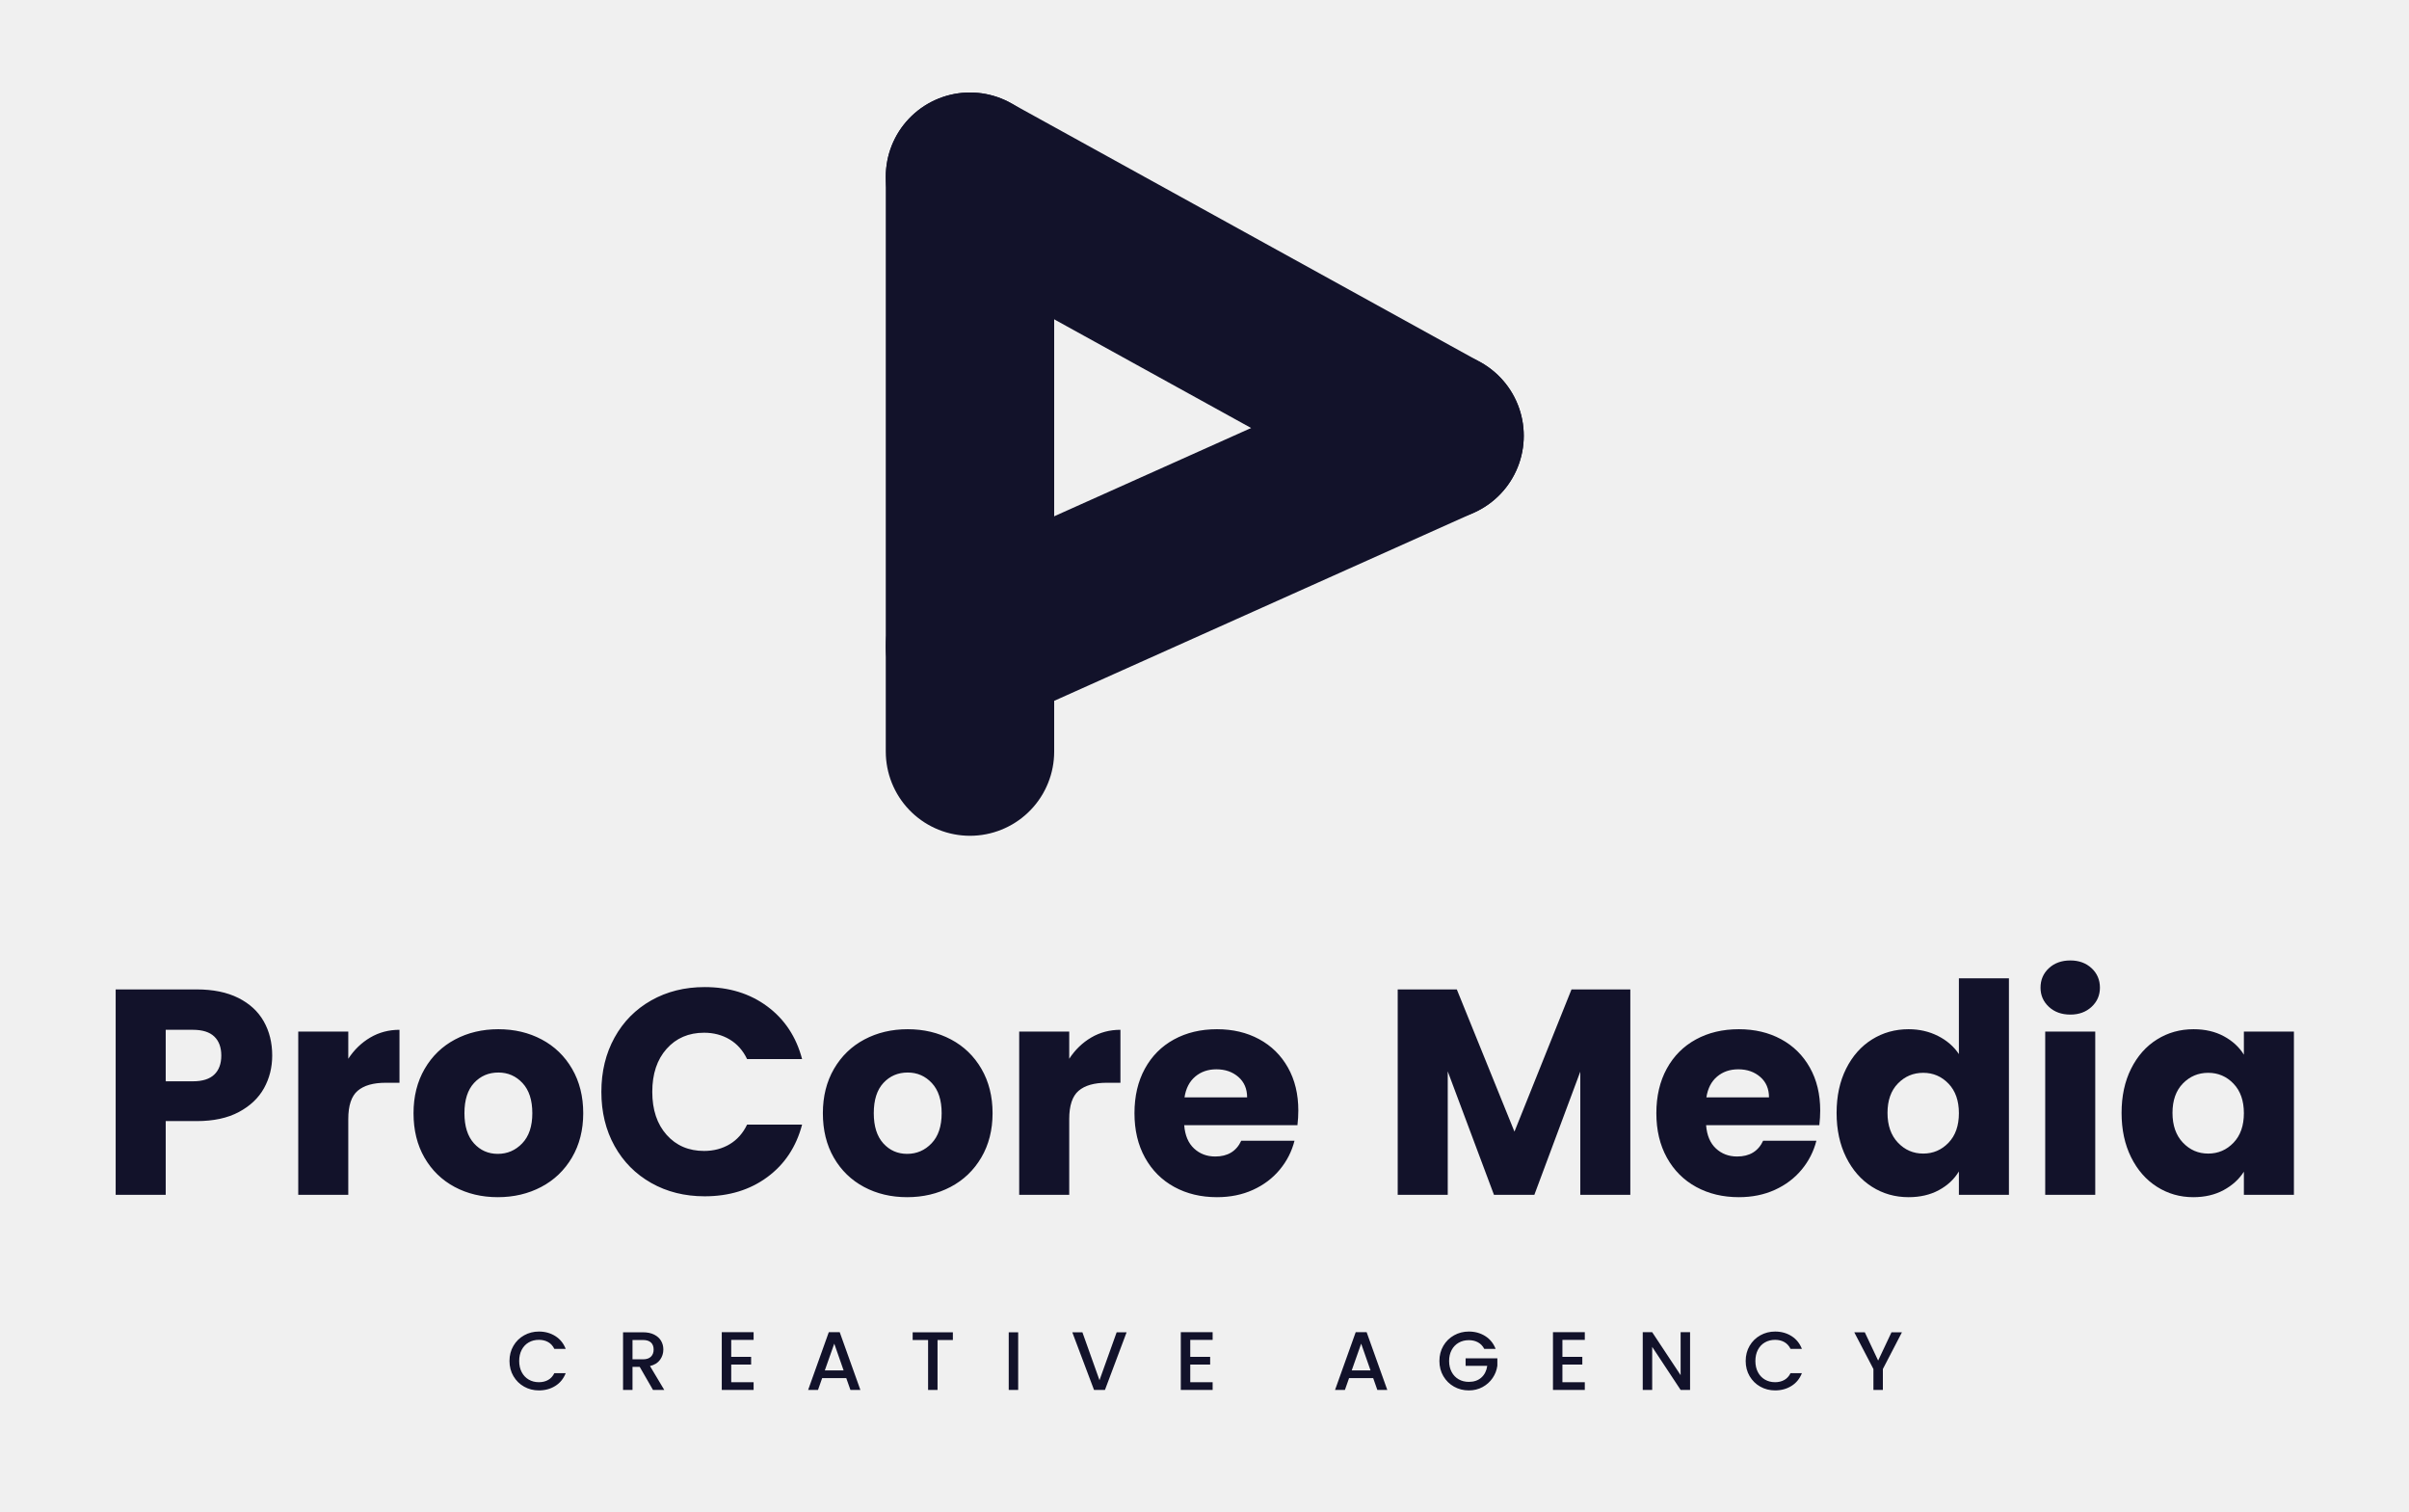
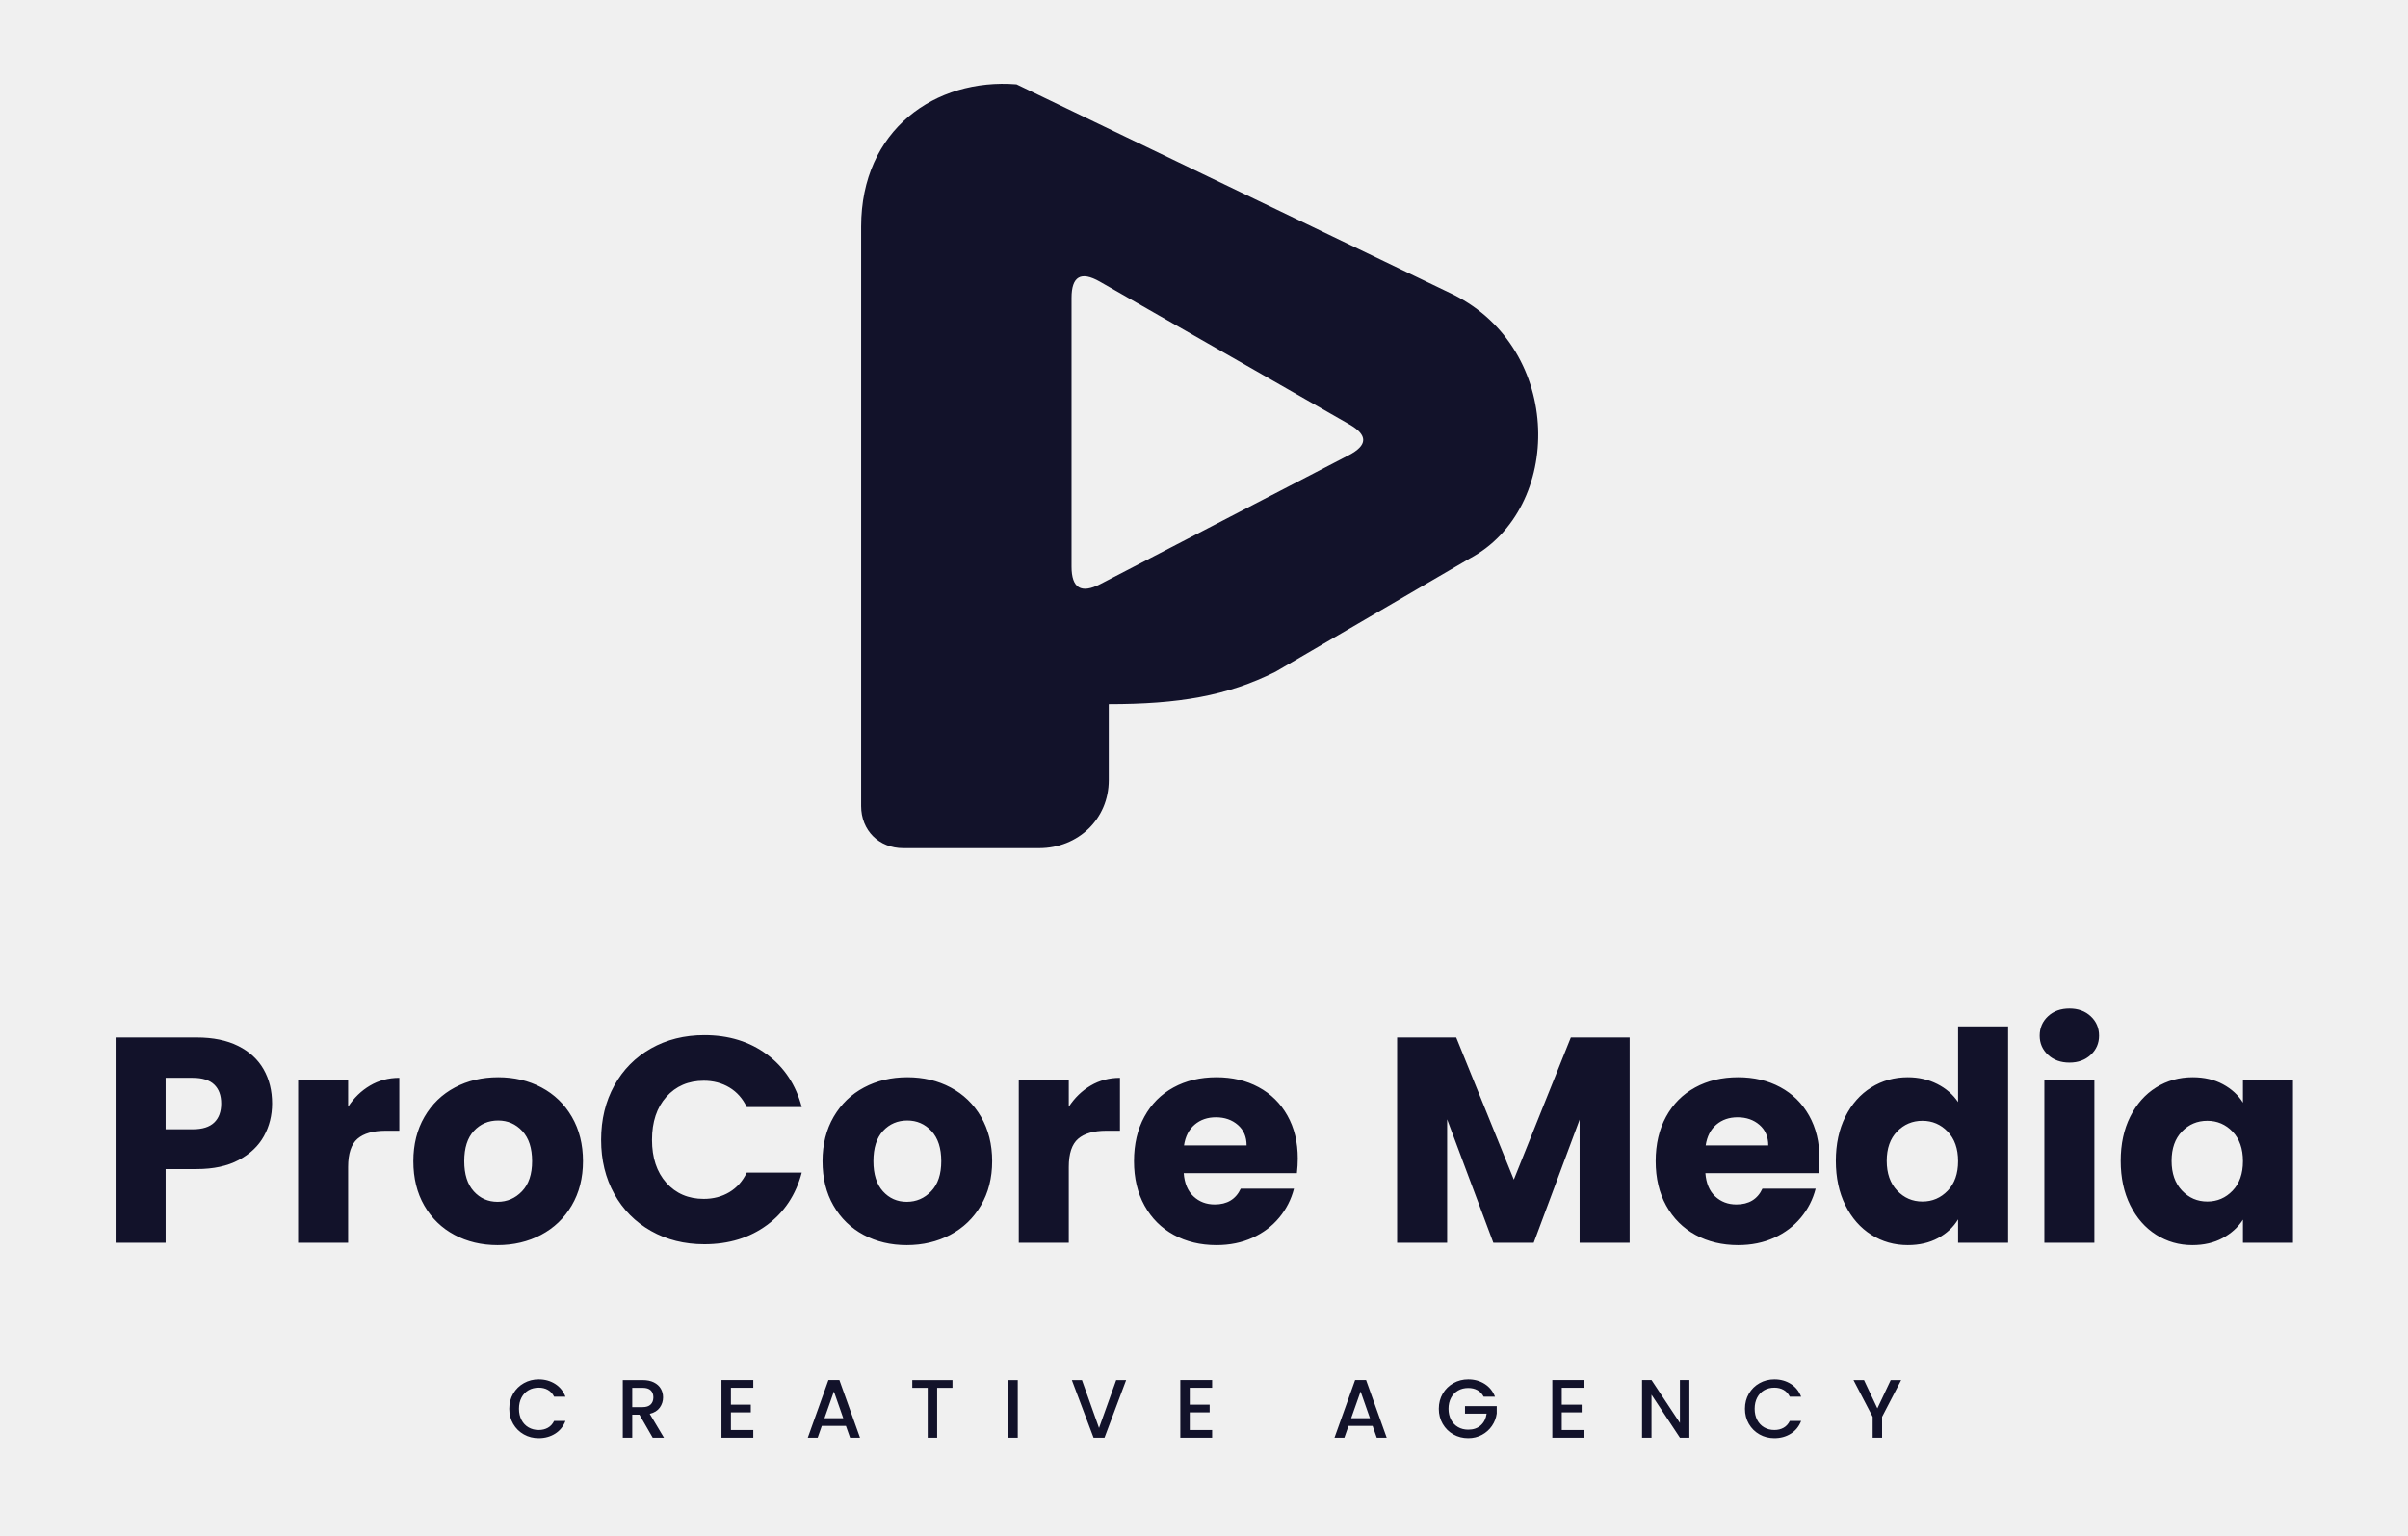
- <svg xmlns="http://www.w3.org/2000/svg" viewBox="0 0 988 620" width="988" height="620" role="img" aria-label="ProCore Media — Creative Agency">
+ <svg xmlns="http://www.w3.org/2000/svg" viewBox="0 0 988 630" width="988" height="630" role="img" aria-label="ProCore Media — Creative Agency">
  <defs>
-     <mask id="km" maskUnits="userSpaceOnUse" x="0" y="0" width="512" height="512">
-       <g stroke="#fff" stroke-width="104" stroke-linecap="round" stroke-linejoin="round" fill="none">
-         <path d="M111 79 L111 434" />
-         <path d="M111 79 L401 239" />
-         <path d="M401 239 L111 369" />
-       </g>
-     </mask>
+     
  </defs>
-   <g transform="translate(324.1 20) scale(0.6641)">
-     <rect x="0" y="0" width="512" height="512" fill="#12122A" mask="url(#km)" />
+   <g transform="translate(40.0 20.0) scale(1)">
+     <g transform="translate(284.1 0) scale(0.6641)">
+       <path fill="#12122A" fill-rule="evenodd" d="M44 110 C44 50 90 18 140 22 L410 152 C478 186 478 284 420 315 L300 385 C270 400 240 405 197 405 L197 452 C197 476 178 494 154 494 L70 494 C55 494 44 483 44 468 Z M174 154 Q174 134 191.4 143.9 L345.6 232.1 Q363 242 345.2 251.2 L191.8 330.8 Q174 340 174 320 Z" />
+     </g>
+     <path transform="translate(0.0 490)" fill="#12122A" d="M40.68 -30.24H27.96V0.0H7.44V-84.24H40.68Q50.76 -84.24 57.72 -80.76Q64.68 -77.28 68.16 -71.16Q71.64 -65.04 71.64 -57.12Q71.64 -49.8 68.28 -43.74Q64.92 -37.68 57.96 -33.96Q51.0 -30.24 40.68 -30.24ZM50.76 -57.12Q50.76 -62.16 47.88 -64.92Q45.0 -67.68 39.12 -67.68H27.96V-46.56H39.12Q45.0 -46.56 47.88 -49.32Q50.76 -52.08 50.76 -57.12Z M123.84 -67.68V-45.96H118.2Q110.52 -45.96 106.68 -42.66Q102.84 -39.36 102.84 -31.08V0.0H82.32V-66.96H102.84V-55.8Q106.44 -61.32 111.84 -64.5Q117.24 -67.68 123.84 -67.68Z M129.6 -33.48Q129.6 -43.8 134.16 -51.66Q138.72 -59.52 146.64 -63.72Q154.56 -67.92 164.4 -67.92Q174.24 -67.92 182.16 -63.72Q190.08 -59.52 194.64 -51.66Q199.2 -43.8 199.2 -33.48Q199.2 -23.16 194.58 -15.3Q189.96 -7.44 181.98 -3.24Q174.0 0.96 164.16 0.96Q154.32 0.96 146.46 -3.24Q138.6 -7.44 134.1 -15.24Q129.6 -23.04 129.6 -33.48ZM178.32 -33.48Q178.32 -41.52 174.3 -45.84Q170.28 -50.16 164.4 -50.16Q158.4 -50.16 154.44 -45.9Q150.48 -41.64 150.48 -33.48Q150.48 -25.44 154.38 -21.12Q158.28 -16.8 164.16 -16.8Q170.04 -16.8 174.18 -21.12Q178.32 -25.44 178.32 -33.48Z M249.0 -85.2Q264.0 -85.2 274.68 -77.28Q285.36 -69.36 288.96 -55.68H266.4Q263.88 -60.96 259.26 -63.72Q254.64 -66.48 248.76 -66.48Q239.28 -66.48 233.4 -59.88Q227.52 -53.28 227.52 -42.24Q227.52 -31.2 233.4 -24.6Q239.28 -18.0 248.76 -18.0Q254.64 -18.0 259.26 -20.76Q263.88 -23.52 266.4 -28.8H288.96Q285.36 -15.12 274.68 -7.26Q264.0 0.6 249.0 0.6Q236.76 0.6 227.1 -4.86Q217.44 -10.32 212.04 -20.04Q206.64 -29.76 206.64 -42.24Q206.64 -54.72 212.04 -64.5Q217.44 -74.28 227.1 -79.74Q236.76 -85.2 249.0 -85.2Z M297.48 -33.48Q297.48 -43.8 302.04 -51.66Q306.6 -59.52 314.52 -63.72Q322.44 -67.92 332.28 -67.92Q342.12 -67.92 350.04 -63.72Q357.96 -59.52 362.52 -51.66Q367.08 -43.8 367.08 -33.48Q367.08 -23.16 362.46 -15.3Q357.84 -7.44 349.86 -3.24Q341.88 0.96 332.04 0.96Q322.2 0.96 314.34 -3.24Q306.48 -7.44 301.98 -15.24Q297.48 -23.04 297.48 -33.48ZM346.2 -33.48Q346.2 -41.52 342.18 -45.84Q338.16 -50.16 332.28 -50.16Q326.28 -50.16 322.32 -45.9Q318.36 -41.64 318.36 -33.48Q318.36 -25.44 322.26 -21.12Q326.16 -16.8 332.04 -16.8Q337.92 -16.8 342.06 -21.12Q346.2 -25.44 346.2 -33.48Z M419.52 -67.68V-45.96H413.88Q406.2 -45.96 402.36 -42.66Q398.52 -39.36 398.52 -31.08V0.0H378.0V-66.96H398.52V-55.8Q402.12 -61.32 407.52 -64.5Q412.92 -67.68 419.52 -67.68Z M492.12 -28.56H445.68Q446.16 -22.32 449.7 -19.02Q453.24 -15.72 458.4 -15.72Q466.08 -15.72 469.08 -22.2H490.92Q489.24 -15.6 484.86 -10.32Q480.48 -5.04 473.88 -2.04Q467.28 0.96 459.12 0.96Q449.28 0.96 441.6 -3.24Q433.92 -7.44 429.6 -15.24Q425.28 -23.04 425.28 -33.48Q425.28 -43.92 429.54 -51.72Q433.8 -59.52 441.48 -63.72Q449.16 -67.92 459.12 -67.92Q468.84 -67.92 476.4 -63.84Q483.96 -59.76 488.22 -52.2Q492.48 -44.64 492.48 -34.56Q492.48 -31.68 492.12 -28.56ZM471.48 -39.96Q471.48 -45.24 467.88 -48.36Q464.28 -51.48 458.88 -51.48Q453.72 -51.48 450.18 -48.48Q446.64 -45.48 445.8 -39.96Z" />
+     <path transform="translate(525.8 490)" fill="#12122A" d="M102.84 -84.24V0.0H82.32V-50.52L63.48 0.0H46.92L27.96 -50.64V0.0H7.44V-84.24H31.68L55.32 -25.92L78.72 -84.24Z M180.36 -28.56H133.92Q134.4 -22.32 137.94 -19.02Q141.48 -15.72 146.64 -15.72Q154.32 -15.72 157.32 -22.2H179.16Q177.48 -15.6 173.1 -10.32Q168.72 -5.04 162.12 -2.04Q155.52 0.96 147.36 0.96Q137.52 0.96 129.84 -3.24Q122.16 -7.44 117.84 -15.24Q113.52 -23.04 113.52 -33.48Q113.52 -43.92 117.78 -51.72Q122.04 -59.52 129.72 -63.72Q137.4 -67.92 147.36 -67.92Q157.08 -67.92 164.64 -63.84Q172.2 -59.76 176.46 -52.2Q180.72 -44.64 180.72 -34.56Q180.72 -31.68 180.36 -28.56ZM159.72 -39.96Q159.72 -45.24 156.12 -48.36Q152.52 -51.48 147.12 -51.48Q141.96 -51.48 138.42 -48.48Q134.88 -45.48 134.04 -39.96Z M216.96 -67.92Q223.56 -67.92 229.02 -65.16Q234.48 -62.4 237.6 -57.72V-88.8H258.12V0.0H237.6V-9.6Q234.72 -4.8 229.38 -1.92Q224.04 0.96 216.96 0.96Q208.68 0.96 201.96 -3.3Q195.24 -7.56 191.34 -15.42Q187.44 -23.28 187.44 -33.6Q187.44 -43.92 191.34 -51.72Q195.24 -59.52 201.96 -63.72Q208.68 -67.92 216.96 -67.92ZM222.96 -50.04Q216.84 -50.04 212.58 -45.66Q208.32 -41.28 208.32 -33.6Q208.32 -25.92 212.58 -21.42Q216.84 -16.92 222.96 -16.92Q229.08 -16.92 233.34 -21.36Q237.6 -25.8 237.6 -33.48Q237.6 -41.16 233.34 -45.6Q229.08 -50.04 222.96 -50.04Z M271.08 -84.96Q271.08 -89.76 274.5 -92.94Q277.92 -96.12 283.32 -96.12Q288.6 -96.12 292.02 -92.94Q295.44 -89.76 295.44 -84.96Q295.44 -80.28 292.02 -77.1Q288.6 -73.92 283.32 -73.92Q277.92 -73.92 274.5 -77.1Q271.08 -80.28 271.08 -84.96ZM293.52 -66.96V0.0H273.0V-66.96Z M333.84 -67.92Q340.92 -67.92 346.26 -65.04Q351.6 -62.16 354.48 -57.48V-66.96H375.0V0.0H354.48V-9.48Q351.48 -4.8 346.14 -1.92Q340.8 0.96 333.72 0.96Q325.56 0.96 318.84 -3.3Q312.12 -7.56 308.22 -15.42Q304.32 -23.28 304.32 -33.6Q304.32 -43.92 308.22 -51.72Q312.12 -59.52 318.84 -63.72Q325.56 -67.92 333.84 -67.92ZM339.84 -50.04Q333.72 -50.04 329.46 -45.66Q325.2 -41.28 325.2 -33.6Q325.2 -25.92 329.46 -21.42Q333.72 -16.92 339.84 -16.92Q345.96 -16.92 350.22 -21.36Q354.48 -25.8 354.48 -33.48Q354.48 -41.16 350.22 -45.6Q345.96 -50.04 339.84 -50.04Z" />
+     <path transform="translate(167.7 570)" fill="#12122A" d="M13.328 -23.936Q17.102 -23.936 20.043 -22.083Q22.984 -20.23 24.31 -16.83H19.652Q18.734 -18.7 17.102 -19.618Q15.47 -20.536 13.328 -20.536Q10.982 -20.536 9.146 -19.482Q7.31 -18.428 6.273 -16.456Q5.236 -14.484 5.236 -11.866Q5.236 -9.248 6.273 -7.276Q7.31 -5.304 9.146 -4.233Q10.982 -3.162 13.328 -3.162Q15.47 -3.162 17.102 -4.08Q18.734 -4.998 19.652 -6.868H24.31Q22.984 -3.468 20.043 -1.632Q17.102 0.204 13.328 0.204Q9.996 0.204 7.242 -1.343Q4.488 -2.89 2.873 -5.644Q1.258 -8.398 1.258 -11.866Q1.258 -15.334 2.873 -18.088Q4.488 -20.842 7.259 -22.389Q10.03 -23.936 13.328 -23.936Z M60.106 0.0 54.666 -9.452H51.708V0.0H47.832V-23.63H55.992Q58.712 -23.63 60.599 -22.678Q62.486 -21.726 63.421 -20.128Q64.356 -18.53 64.356 -16.558Q64.356 -14.246 63.013 -12.359Q61.67 -10.472 58.882 -9.792L64.73 0.0ZM51.708 -12.546H55.992Q58.168 -12.546 59.273 -13.634Q60.378 -14.722 60.378 -16.558Q60.378 -18.394 59.29 -19.431Q58.202 -20.468 55.992 -20.468H51.708Z M92.196 -20.502V-13.566H100.356V-10.404H92.196V-3.162H101.376V0.0H88.32V-23.664H101.376V-20.502Z M139.382 -4.828H129.488L127.788 0.0H123.742L132.208 -23.664H136.696L145.162 0.0H141.082ZM138.294 -7.99 134.452 -18.972 130.576 -7.99Z M183.1 -23.63V-20.468H176.81V0.0H172.934V-20.468H166.61V-23.63Z M209.886 -23.63V0.0H206.01V-23.63Z M254.352 -23.63 245.478 0.0H240.99L232.082 -23.63H236.23L243.234 -3.978L250.272 -23.63Z M280.458 -20.502V-13.566H288.618V-10.404H280.458V-3.162H289.638V0.0H276.582V-23.664H289.638V-20.502Z M355.484 -4.828H345.59L343.89 0.0H339.844L348.31 -23.664H352.798L361.264 0.0H357.184ZM354.396 -7.99 350.554 -18.972 346.678 -7.99Z M401.038 -16.83Q400.12 -18.598 398.488 -19.499Q396.856 -20.4 394.714 -20.4Q392.368 -20.4 390.532 -19.346Q388.696 -18.292 387.659 -16.354Q386.622 -14.416 386.622 -11.866Q386.622 -9.316 387.659 -7.361Q388.696 -5.406 390.532 -4.352Q392.368 -3.298 394.714 -3.298Q397.876 -3.298 399.848 -5.066Q401.82 -6.834 402.262 -9.86H393.388V-12.954H406.41V-9.928Q406.036 -7.174 404.455 -4.862Q402.874 -2.55 400.341 -1.173Q397.808 0.204 394.714 0.204Q391.382 0.204 388.628 -1.343Q385.874 -2.89 384.259 -5.644Q382.644 -8.398 382.644 -11.866Q382.644 -15.334 384.259 -18.088Q385.874 -20.842 388.645 -22.389Q391.416 -23.936 394.714 -23.936Q398.488 -23.936 401.429 -22.083Q404.37 -20.23 405.696 -16.83Z M433.094 -20.502V-13.566H441.254V-10.404H433.094V-3.162H442.274V0.0H429.218V-23.664H442.274V-20.502Z M485.448 0.0H481.572L469.91 -17.646V0.0H466.034V-23.664H469.91L481.572 -6.052V-23.664H485.448Z M520.326 -23.936Q524.1 -23.936 527.041 -22.083Q529.982 -20.23 531.308 -16.83H526.65Q525.732 -18.7 524.1 -19.618Q522.468 -20.536 520.326 -20.536Q517.98 -20.536 516.144 -19.482Q514.308 -18.428 513.271 -16.456Q512.234 -14.484 512.234 -11.866Q512.234 -9.248 513.271 -7.276Q514.308 -5.304 516.144 -4.233Q517.98 -3.162 520.326 -3.162Q522.468 -3.162 524.1 -4.08Q525.732 -4.998 526.65 -6.868H531.308Q529.982 -3.468 527.041 -1.632Q524.1 0.204 520.326 0.204Q516.994 0.204 514.24 -1.343Q511.486 -2.89 509.871 -5.644Q508.256 -8.398 508.256 -11.866Q508.256 -15.334 509.871 -18.088Q511.486 -20.842 514.257 -22.389Q517.028 -23.936 520.326 -23.936Z M572.34 -23.63 564.52 -8.568V0.0H560.644V-8.568L552.79 -23.63H557.108L562.582 -12.036L568.056 -23.63Z" />
  </g>
-   <path transform="translate(40.0 490)" fill="#12122A" d="M40.68 -30.24H27.96V0.0H7.44V-84.24H40.68Q50.76 -84.24 57.72 -80.76Q64.68 -77.28 68.16 -71.16Q71.64 -65.04 71.64 -57.12Q71.64 -49.8 68.28 -43.74Q64.92 -37.68 57.96 -33.96Q51.0 -30.24 40.68 -30.24ZM50.76 -57.12Q50.76 -62.16 47.88 -64.92Q45.0 -67.68 39.12 -67.68H27.96V-46.56H39.12Q45.0 -46.56 47.88 -49.32Q50.76 -52.08 50.76 -57.12Z M123.84 -67.68V-45.96H118.2Q110.52 -45.96 106.68 -42.66Q102.84 -39.36 102.84 -31.08V0.0H82.32V-66.96H102.84V-55.8Q106.44 -61.32 111.84 -64.5Q117.24 -67.68 123.84 -67.68Z M129.6 -33.48Q129.6 -43.8 134.16 -51.66Q138.72 -59.52 146.64 -63.72Q154.56 -67.92 164.4 -67.92Q174.24 -67.92 182.16 -63.72Q190.08 -59.52 194.64 -51.66Q199.2 -43.8 199.2 -33.48Q199.2 -23.16 194.58 -15.3Q189.96 -7.44 181.98 -3.24Q174.0 0.96 164.16 0.96Q154.32 0.96 146.46 -3.24Q138.6 -7.44 134.1 -15.24Q129.6 -23.04 129.6 -33.48ZM178.32 -33.48Q178.32 -41.52 174.3 -45.84Q170.28 -50.16 164.4 -50.16Q158.4 -50.16 154.44 -45.9Q150.48 -41.64 150.48 -33.48Q150.48 -25.44 154.38 -21.12Q158.28 -16.8 164.16 -16.8Q170.04 -16.8 174.18 -21.12Q178.32 -25.44 178.32 -33.48Z M249.0 -85.2Q264.0 -85.2 274.68 -77.28Q285.36 -69.36 288.96 -55.68H266.4Q263.88 -60.96 259.26 -63.72Q254.64 -66.48 248.76 -66.48Q239.28 -66.48 233.4 -59.88Q227.52 -53.28 227.52 -42.24Q227.52 -31.2 233.4 -24.6Q239.28 -18.0 248.76 -18.0Q254.64 -18.0 259.26 -20.76Q263.88 -23.52 266.4 -28.8H288.96Q285.36 -15.12 274.68 -7.26Q264.0 0.6 249.0 0.6Q236.76 0.6 227.1 -4.86Q217.44 -10.32 212.04 -20.04Q206.64 -29.76 206.64 -42.24Q206.64 -54.72 212.04 -64.5Q217.44 -74.28 227.1 -79.74Q236.76 -85.2 249.0 -85.2Z M297.48 -33.48Q297.48 -43.8 302.04 -51.66Q306.6 -59.52 314.52 -63.72Q322.44 -67.92 332.28 -67.92Q342.12 -67.92 350.04 -63.72Q357.96 -59.52 362.52 -51.66Q367.08 -43.8 367.08 -33.48Q367.08 -23.16 362.46 -15.3Q357.84 -7.44 349.86 -3.24Q341.88 0.96 332.04 0.96Q322.2 0.96 314.34 -3.24Q306.48 -7.44 301.98 -15.24Q297.48 -23.04 297.48 -33.48ZM346.2 -33.48Q346.2 -41.52 342.18 -45.84Q338.16 -50.16 332.28 -50.16Q326.28 -50.16 322.32 -45.9Q318.36 -41.64 318.36 -33.48Q318.36 -25.44 322.26 -21.12Q326.16 -16.8 332.04 -16.8Q337.92 -16.8 342.06 -21.12Q346.2 -25.44 346.2 -33.48Z M419.52 -67.68V-45.96H413.88Q406.2 -45.96 402.36 -42.66Q398.52 -39.36 398.52 -31.08V0.0H378.0V-66.96H398.52V-55.8Q402.12 -61.32 407.52 -64.5Q412.92 -67.68 419.52 -67.68Z M492.12 -28.56H445.68Q446.16 -22.32 449.7 -19.02Q453.24 -15.72 458.4 -15.72Q466.08 -15.72 469.08 -22.2H490.92Q489.24 -15.6 484.86 -10.32Q480.48 -5.04 473.88 -2.04Q467.28 0.96 459.12 0.96Q449.28 0.96 441.6 -3.24Q433.92 -7.44 429.6 -15.24Q425.28 -23.04 425.28 -33.48Q425.28 -43.92 429.54 -51.72Q433.8 -59.52 441.48 -63.72Q449.16 -67.92 459.12 -67.92Q468.84 -67.92 476.4 -63.84Q483.96 -59.76 488.22 -52.2Q492.48 -44.64 492.48 -34.56Q492.48 -31.68 492.12 -28.56ZM471.48 -39.96Q471.48 -45.24 467.88 -48.36Q464.28 -51.48 458.88 -51.48Q453.72 -51.48 450.18 -48.48Q446.64 -45.48 445.8 -39.96Z" />
-   <path transform="translate(565.8 490)" fill="#12122A" d="M102.84 -84.24V0.0H82.32V-50.52L63.48 0.0H46.92L27.96 -50.64V0.0H7.44V-84.24H31.68L55.32 -25.92L78.72 -84.24Z M180.36 -28.56H133.92Q134.4 -22.32 137.94 -19.02Q141.48 -15.72 146.64 -15.72Q154.32 -15.72 157.32 -22.2H179.16Q177.48 -15.6 173.1 -10.32Q168.72 -5.04 162.12 -2.04Q155.52 0.96 147.36 0.96Q137.52 0.96 129.84 -3.24Q122.16 -7.44 117.84 -15.24Q113.52 -23.04 113.52 -33.48Q113.52 -43.92 117.78 -51.72Q122.04 -59.52 129.72 -63.72Q137.4 -67.92 147.36 -67.92Q157.08 -67.92 164.64 -63.84Q172.2 -59.76 176.46 -52.2Q180.72 -44.64 180.72 -34.56Q180.72 -31.68 180.36 -28.56ZM159.72 -39.96Q159.72 -45.24 156.12 -48.36Q152.52 -51.48 147.12 -51.48Q141.96 -51.48 138.42 -48.48Q134.88 -45.48 134.04 -39.96Z M216.96 -67.92Q223.56 -67.92 229.02 -65.16Q234.48 -62.4 237.6 -57.72V-88.8H258.12V0.0H237.6V-9.6Q234.72 -4.8 229.38 -1.92Q224.04 0.96 216.96 0.96Q208.68 0.96 201.96 -3.3Q195.24 -7.56 191.34 -15.42Q187.44 -23.28 187.44 -33.6Q187.44 -43.92 191.34 -51.72Q195.24 -59.52 201.96 -63.72Q208.68 -67.92 216.96 -67.92ZM222.96 -50.04Q216.84 -50.04 212.58 -45.66Q208.32 -41.28 208.32 -33.6Q208.32 -25.92 212.58 -21.42Q216.84 -16.92 222.96 -16.92Q229.08 -16.92 233.34 -21.36Q237.6 -25.8 237.6 -33.48Q237.6 -41.16 233.34 -45.6Q229.08 -50.04 222.96 -50.04Z M271.08 -84.96Q271.08 -89.76 274.5 -92.94Q277.92 -96.12 283.32 -96.12Q288.6 -96.12 292.02 -92.94Q295.44 -89.76 295.44 -84.96Q295.44 -80.28 292.02 -77.1Q288.6 -73.92 283.32 -73.92Q277.92 -73.92 274.5 -77.1Q271.08 -80.28 271.08 -84.96ZM293.52 -66.96V0.0H273.0V-66.96Z M333.84 -67.92Q340.92 -67.92 346.26 -65.04Q351.6 -62.16 354.48 -57.48V-66.96H375.0V0.0H354.48V-9.48Q351.48 -4.8 346.14 -1.92Q340.8 0.96 333.72 0.96Q325.56 0.96 318.84 -3.3Q312.12 -7.56 308.22 -15.42Q304.32 -23.28 304.32 -33.6Q304.32 -43.92 308.22 -51.72Q312.12 -59.52 318.84 -63.72Q325.56 -67.92 333.84 -67.92ZM339.84 -50.04Q333.72 -50.04 329.46 -45.66Q325.2 -41.28 325.2 -33.6Q325.2 -25.92 329.46 -21.42Q333.72 -16.92 339.84 -16.92Q345.96 -16.92 350.22 -21.36Q354.48 -25.8 354.48 -33.48Q354.48 -41.16 350.22 -45.6Q345.96 -50.04 339.84 -50.04Z" />
-   <path transform="translate(207.7 570)" fill="#12122A" d="M13.328 -23.936Q17.102 -23.936 20.043 -22.083Q22.984 -20.23 24.31 -16.83H19.652Q18.734 -18.7 17.102 -19.618Q15.47 -20.536 13.328 -20.536Q10.982 -20.536 9.146 -19.482Q7.31 -18.428 6.273 -16.456Q5.236 -14.484 5.236 -11.866Q5.236 -9.248 6.273 -7.276Q7.31 -5.304 9.146 -4.233Q10.982 -3.162 13.328 -3.162Q15.47 -3.162 17.102 -4.08Q18.734 -4.998 19.652 -6.868H24.31Q22.984 -3.468 20.043 -1.632Q17.102 0.204 13.328 0.204Q9.996 0.204 7.242 -1.343Q4.488 -2.89 2.873 -5.644Q1.258 -8.398 1.258 -11.866Q1.258 -15.334 2.873 -18.088Q4.488 -20.842 7.259 -22.389Q10.03 -23.936 13.328 -23.936Z M60.106 0.0 54.666 -9.452H51.708V0.0H47.832V-23.63H55.992Q58.712 -23.63 60.599 -22.678Q62.486 -21.726 63.421 -20.128Q64.356 -18.53 64.356 -16.558Q64.356 -14.246 63.013 -12.359Q61.67 -10.472 58.882 -9.792L64.73 0.0ZM51.708 -12.546H55.992Q58.168 -12.546 59.273 -13.634Q60.378 -14.722 60.378 -16.558Q60.378 -18.394 59.29 -19.431Q58.202 -20.468 55.992 -20.468H51.708Z M92.196 -20.502V-13.566H100.356V-10.404H92.196V-3.162H101.376V0.0H88.32V-23.664H101.376V-20.502Z M139.382 -4.828H129.488L127.788 0.0H123.742L132.208 -23.664H136.696L145.162 0.0H141.082ZM138.294 -7.99 134.452 -18.972 130.576 -7.99Z M183.1 -23.63V-20.468H176.81V0.0H172.934V-20.468H166.61V-23.63Z M209.886 -23.63V0.0H206.01V-23.63Z M254.352 -23.63 245.478 0.0H240.99L232.082 -23.63H236.23L243.234 -3.978L250.272 -23.63Z M280.458 -20.502V-13.566H288.618V-10.404H280.458V-3.162H289.638V0.0H276.582V-23.664H289.638V-20.502Z M355.484 -4.828H345.59L343.89 0.0H339.844L348.31 -23.664H352.798L361.264 0.0H357.184ZM354.396 -7.99 350.554 -18.972 346.678 -7.99Z M401.038 -16.83Q400.12 -18.598 398.488 -19.499Q396.856 -20.4 394.714 -20.4Q392.368 -20.4 390.532 -19.346Q388.696 -18.292 387.659 -16.354Q386.622 -14.416 386.622 -11.866Q386.622 -9.316 387.659 -7.361Q388.696 -5.406 390.532 -4.352Q392.368 -3.298 394.714 -3.298Q397.876 -3.298 399.848 -5.066Q401.82 -6.834 402.262 -9.86H393.388V-12.954H406.41V-9.928Q406.036 -7.174 404.455 -4.862Q402.874 -2.55 400.341 -1.173Q397.808 0.204 394.714 0.204Q391.382 0.204 388.628 -1.343Q385.874 -2.89 384.259 -5.644Q382.644 -8.398 382.644 -11.866Q382.644 -15.334 384.259 -18.088Q385.874 -20.842 388.645 -22.389Q391.416 -23.936 394.714 -23.936Q398.488 -23.936 401.429 -22.083Q404.37 -20.23 405.696 -16.83Z M433.094 -20.502V-13.566H441.254V-10.404H433.094V-3.162H442.274V0.0H429.218V-23.664H442.274V-20.502Z M485.448 0.0H481.572L469.91 -17.646V0.0H466.034V-23.664H469.91L481.572 -6.052V-23.664H485.448Z M520.326 -23.936Q524.1 -23.936 527.041 -22.083Q529.982 -20.23 531.308 -16.83H526.65Q525.732 -18.7 524.1 -19.618Q522.468 -20.536 520.326 -20.536Q517.98 -20.536 516.144 -19.482Q514.308 -18.428 513.271 -16.456Q512.234 -14.484 512.234 -11.866Q512.234 -9.248 513.271 -7.276Q514.308 -5.304 516.144 -4.233Q517.98 -3.162 520.326 -3.162Q522.468 -3.162 524.1 -4.08Q525.732 -4.998 526.65 -6.868H531.308Q529.982 -3.468 527.041 -1.632Q524.1 0.204 520.326 0.204Q516.994 0.204 514.24 -1.343Q511.486 -2.89 509.871 -5.644Q508.256 -8.398 508.256 -11.866Q508.256 -15.334 509.871 -18.088Q511.486 -20.842 514.257 -22.389Q517.028 -23.936 520.326 -23.936Z M572.34 -23.63 564.52 -8.568V0.0H560.644V-8.568L552.79 -23.63H557.108L562.582 -12.036L568.056 -23.63Z" />
</svg>
